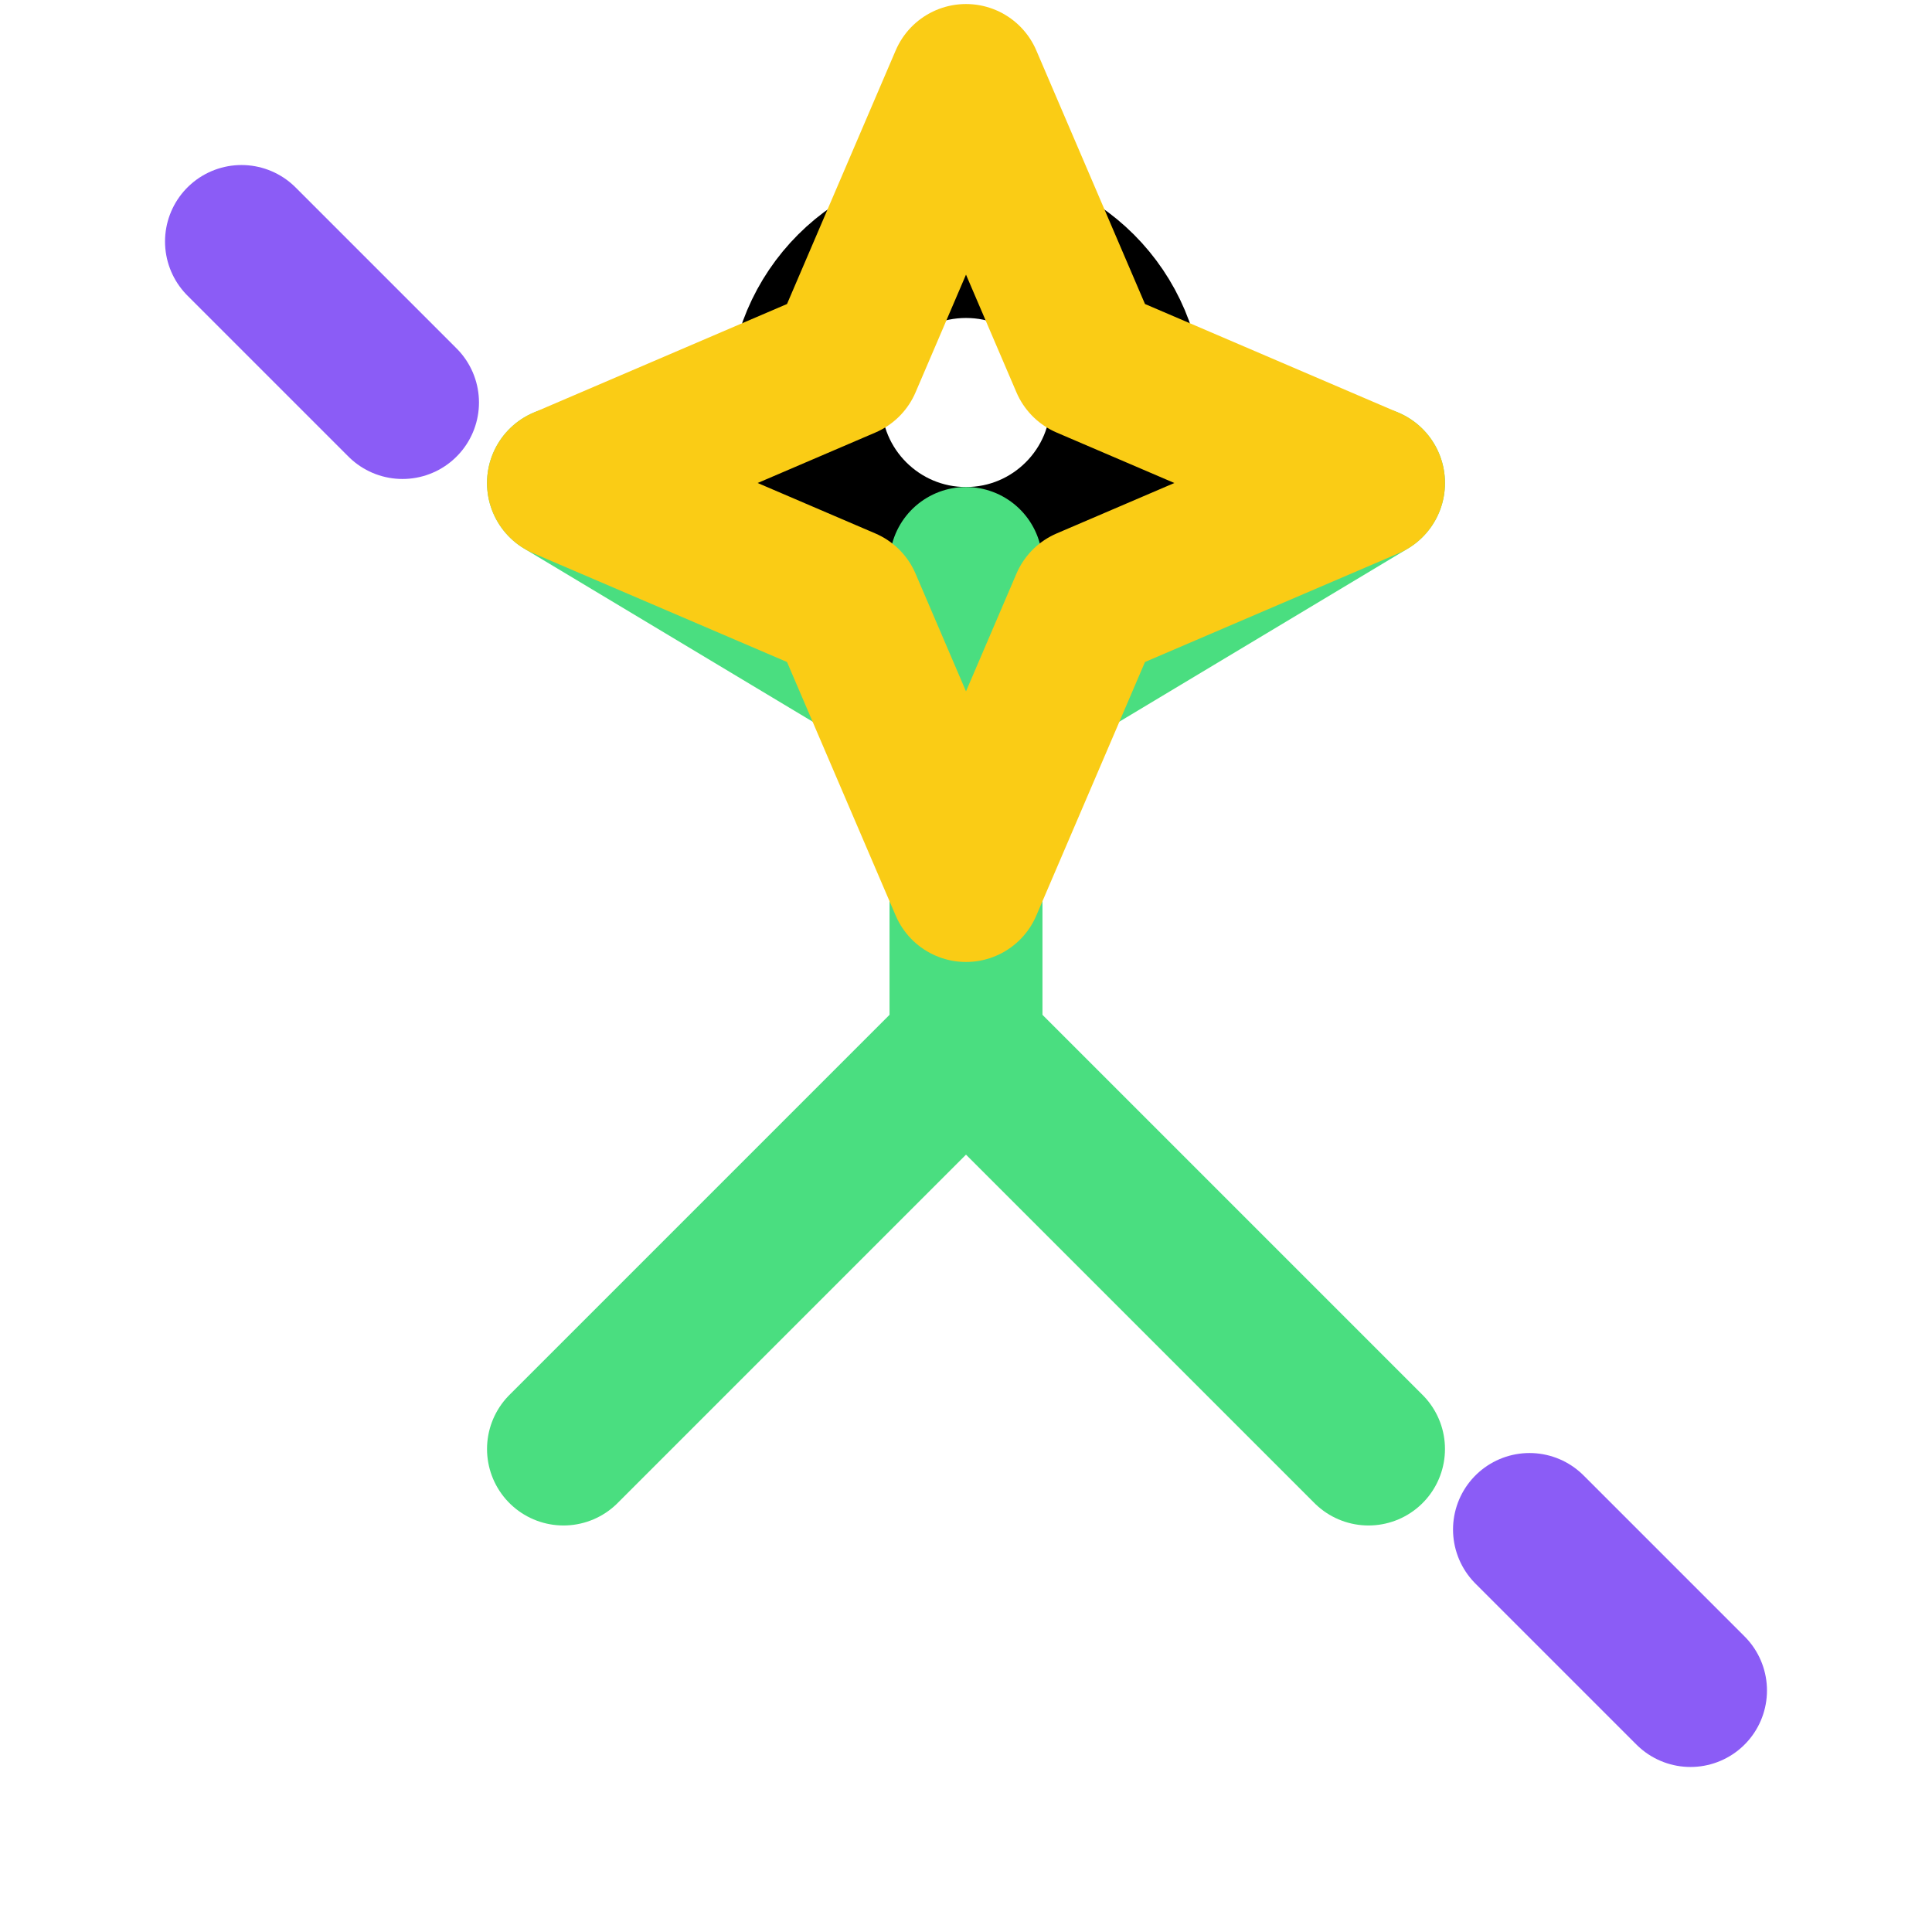
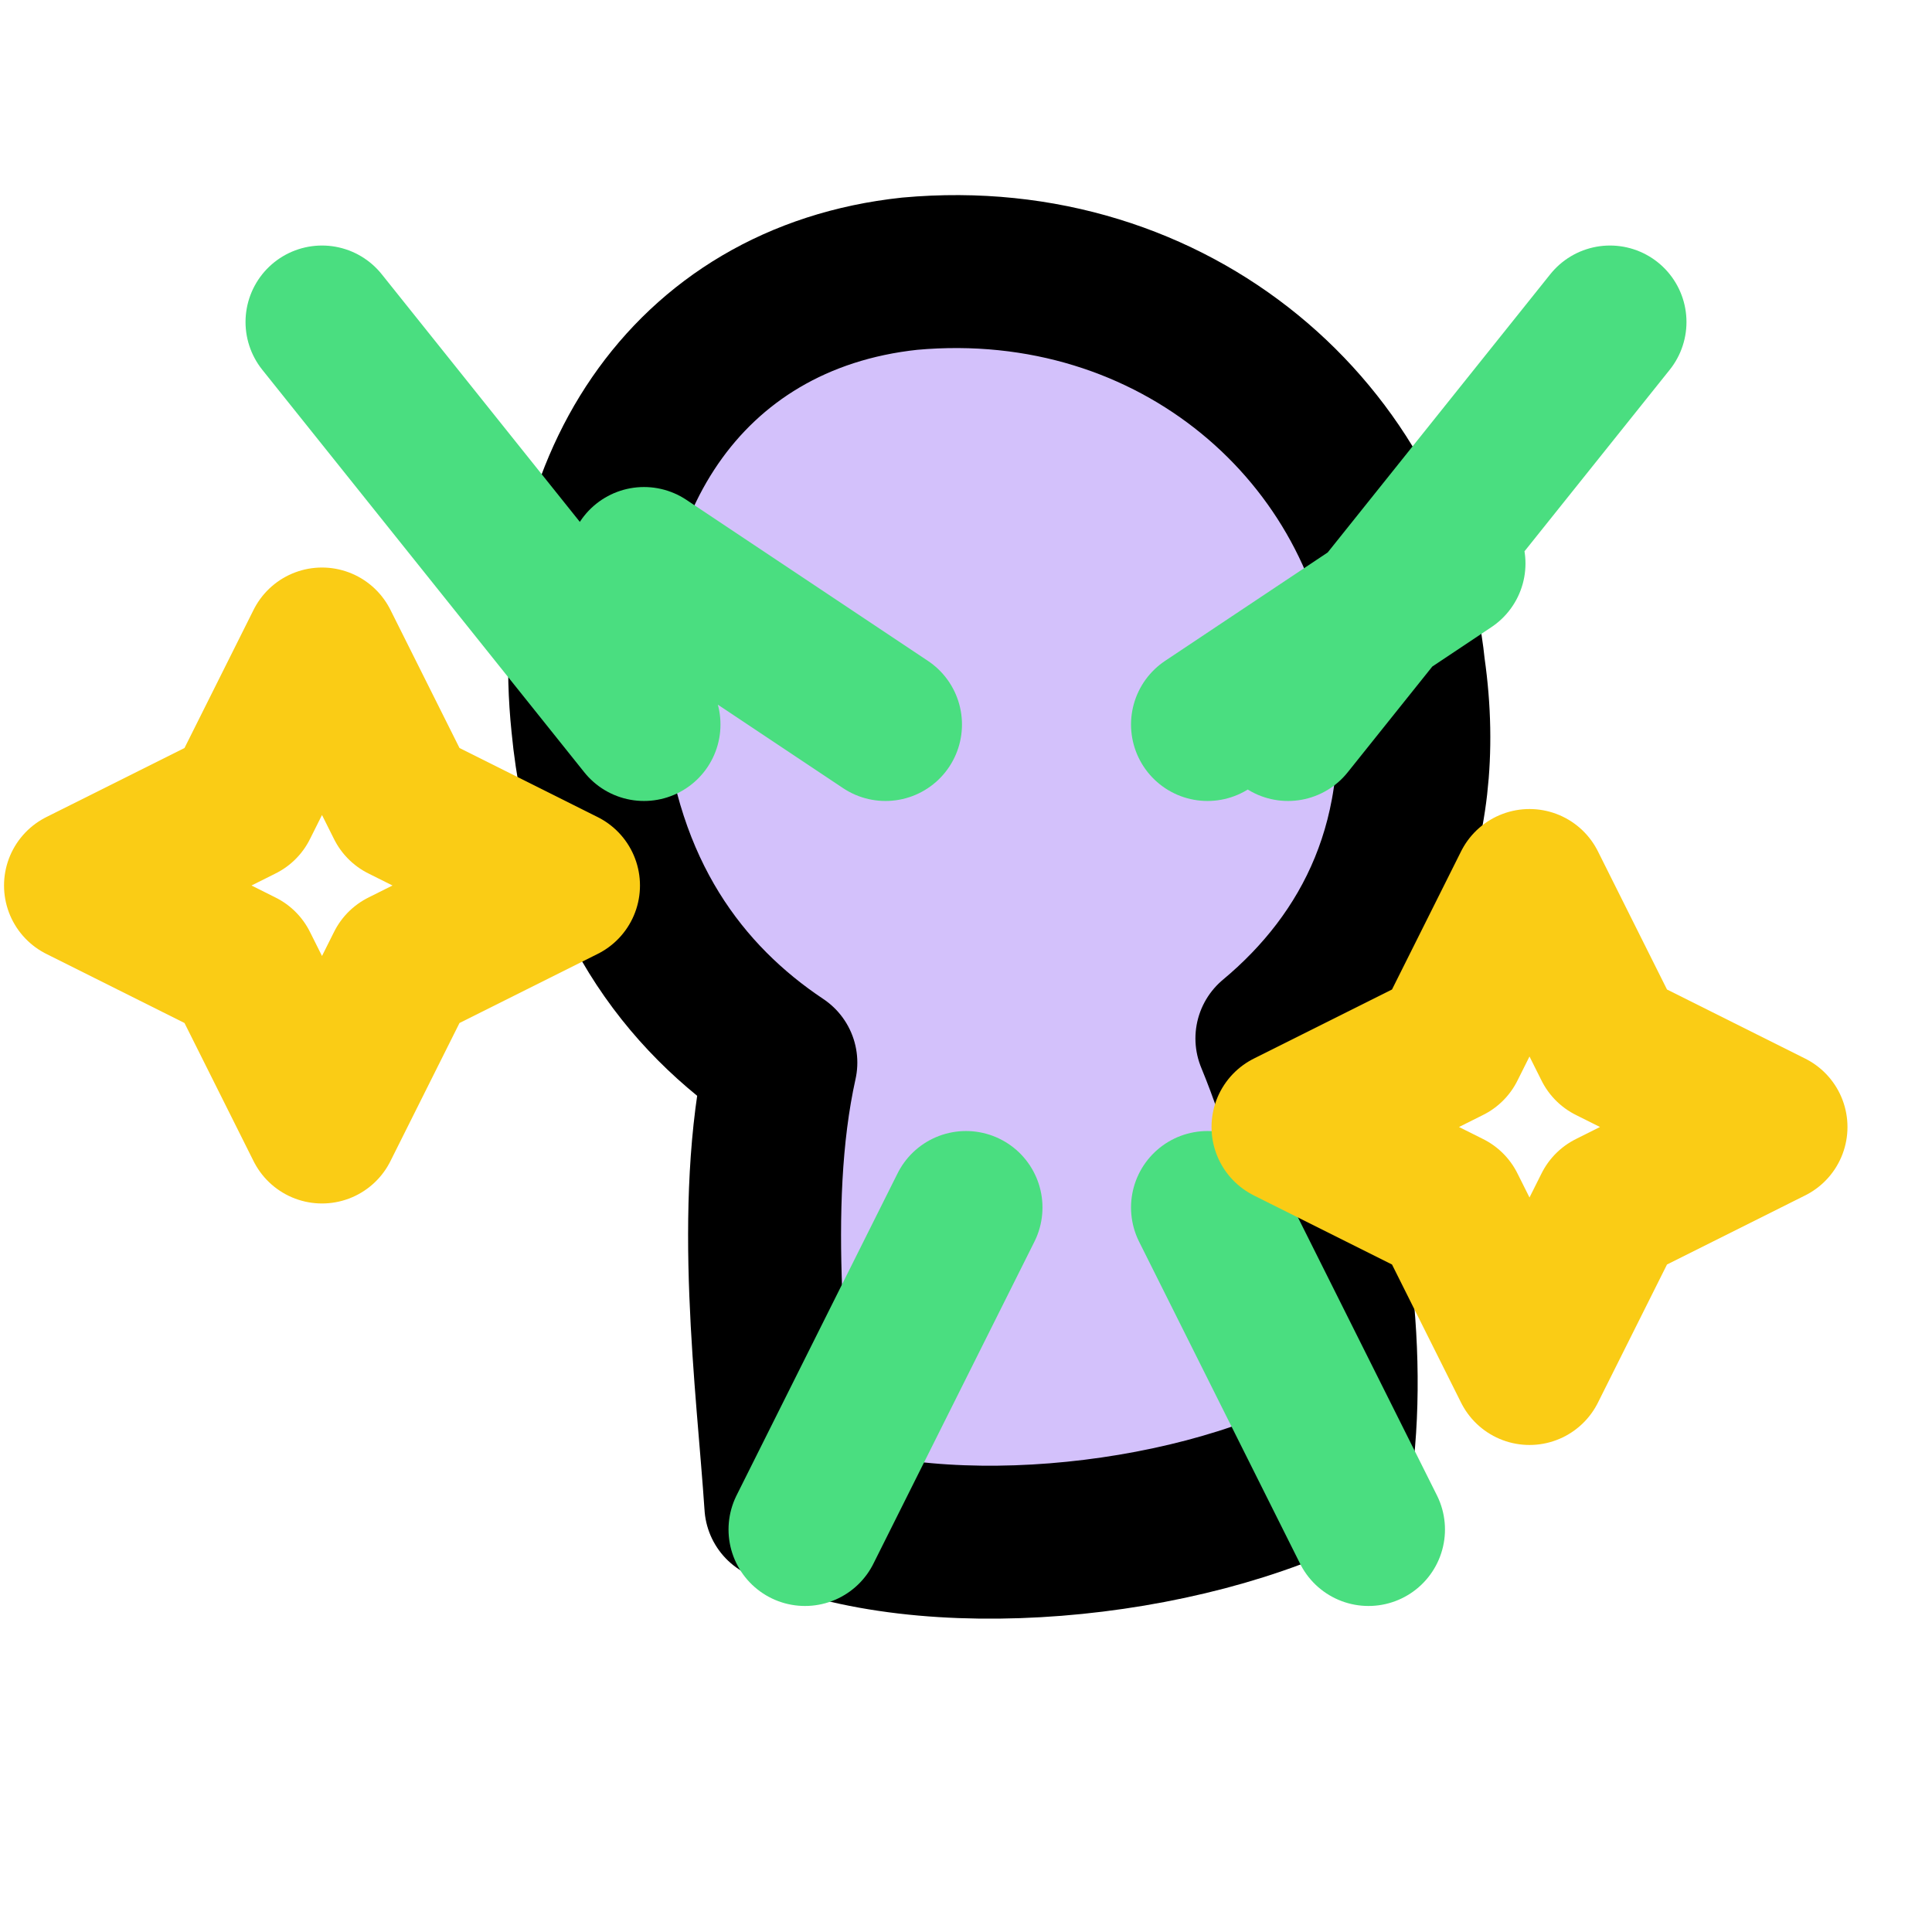
<svg xmlns="http://www.w3.org/2000/svg" viewBox="0 0 24 24" width="24" height="24" fill="none" stroke="currentColor" stroke-width="1.9" stroke-linecap="round" stroke-linejoin="round">
-   <circle cx="12" cy="5" r="2" />
-   <path d="M12 7v6m0-4 5-3m-5 3-5-3m5 7-5 5m5-5 5 5" stroke="#4ade80" />
-   <path d="M3 3l2 2m14 14 2 2" stroke="#8b5cf6" />
-   <path d="m12 1 1.5 3.5L17 6l-3.5 1.5L12 11 10.5 7.5 7 6l3.5-1.5z" stroke="#facc15" />
+   <path d="M11.3 3.4c-2.8.3-4.3 2.7-4 5.6.2 2.1 1.2 3.4 2.4 4.2-.4 1.8-.1 4 0 5.5 1.8.8 5 .5 6.9-.5.2-1.6-.1-3.6-.8-5.3 1.2-1 2-2.5 1.7-4.6-.3-2.9-2.9-5.2-6.2-4.9Z" fill="#8b5cf6" fill-opacity=".38" />
+   <path d="M8 9 4 4m12 5 4-5m-9 5-3-2m7 2 3-2m-6 8-2 4m5-4 2 4" stroke="#4ade80" />
+   <path d="m4 8 1 2 2 1-2 1-1 2-1-2-2-1 2-1zm15 3 1 2 2 1-2 1-1 2-1-2-2-1 2-1z" stroke="#facc15" />
</svg>
